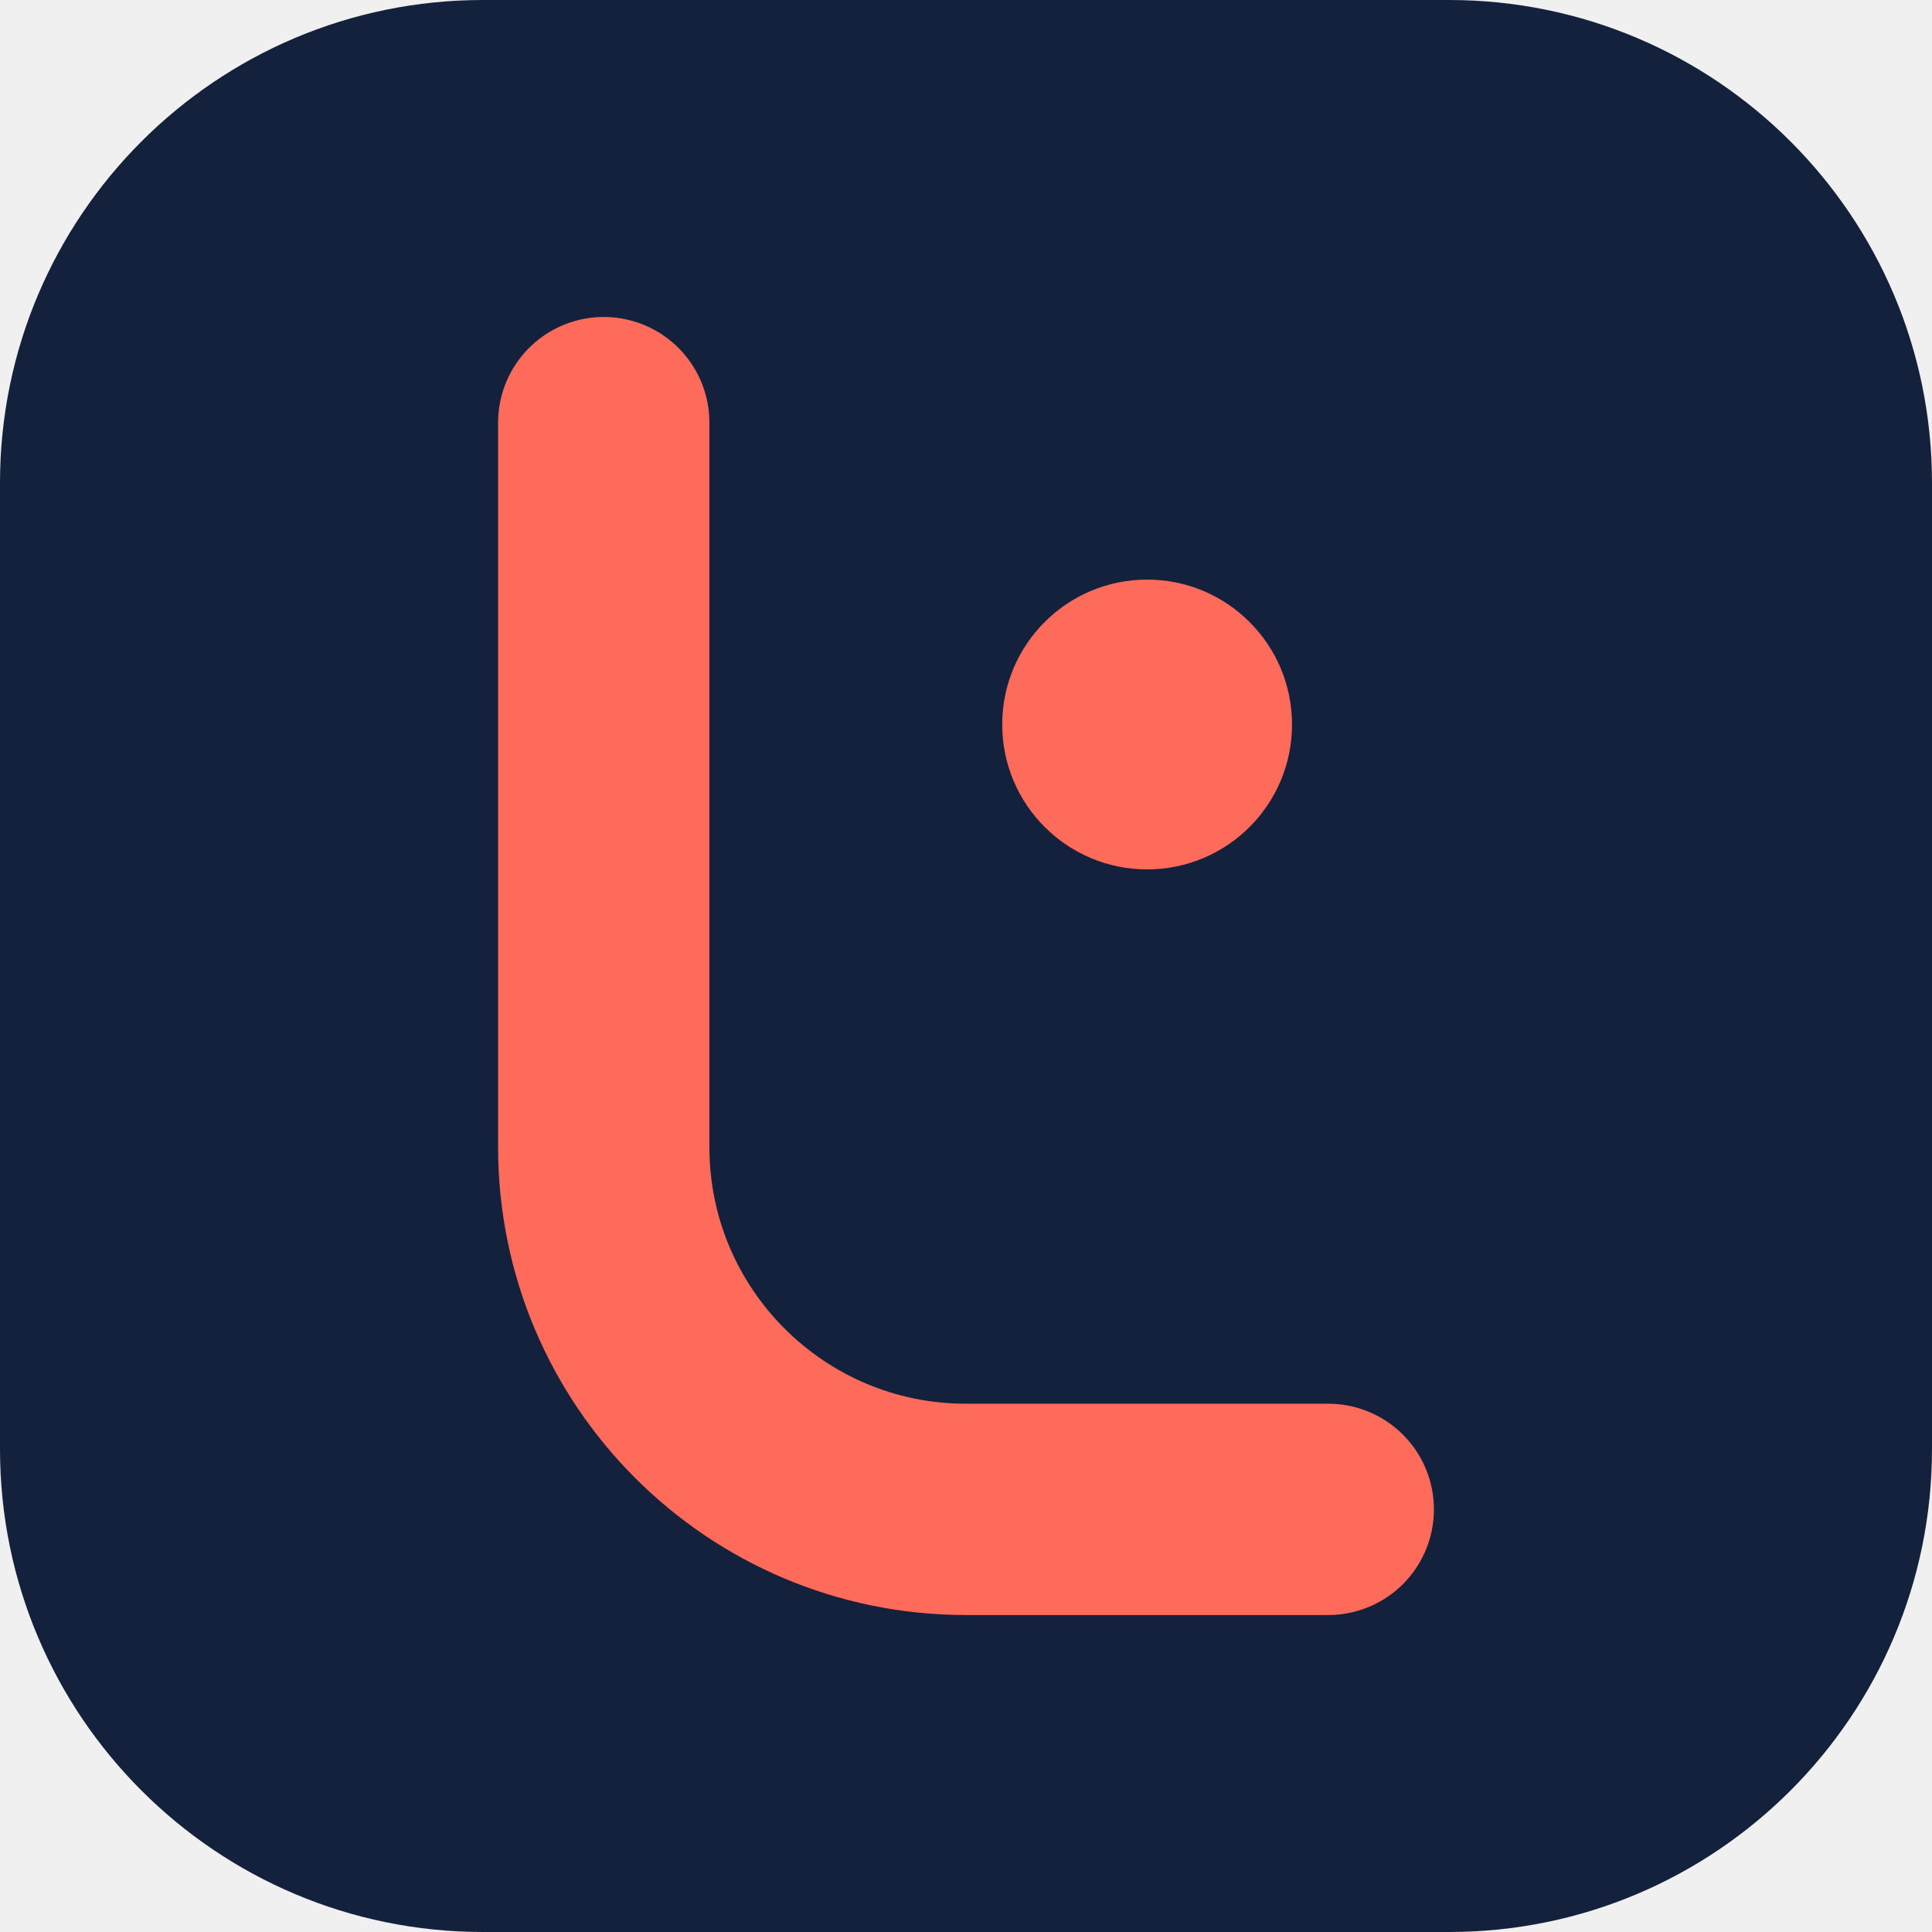
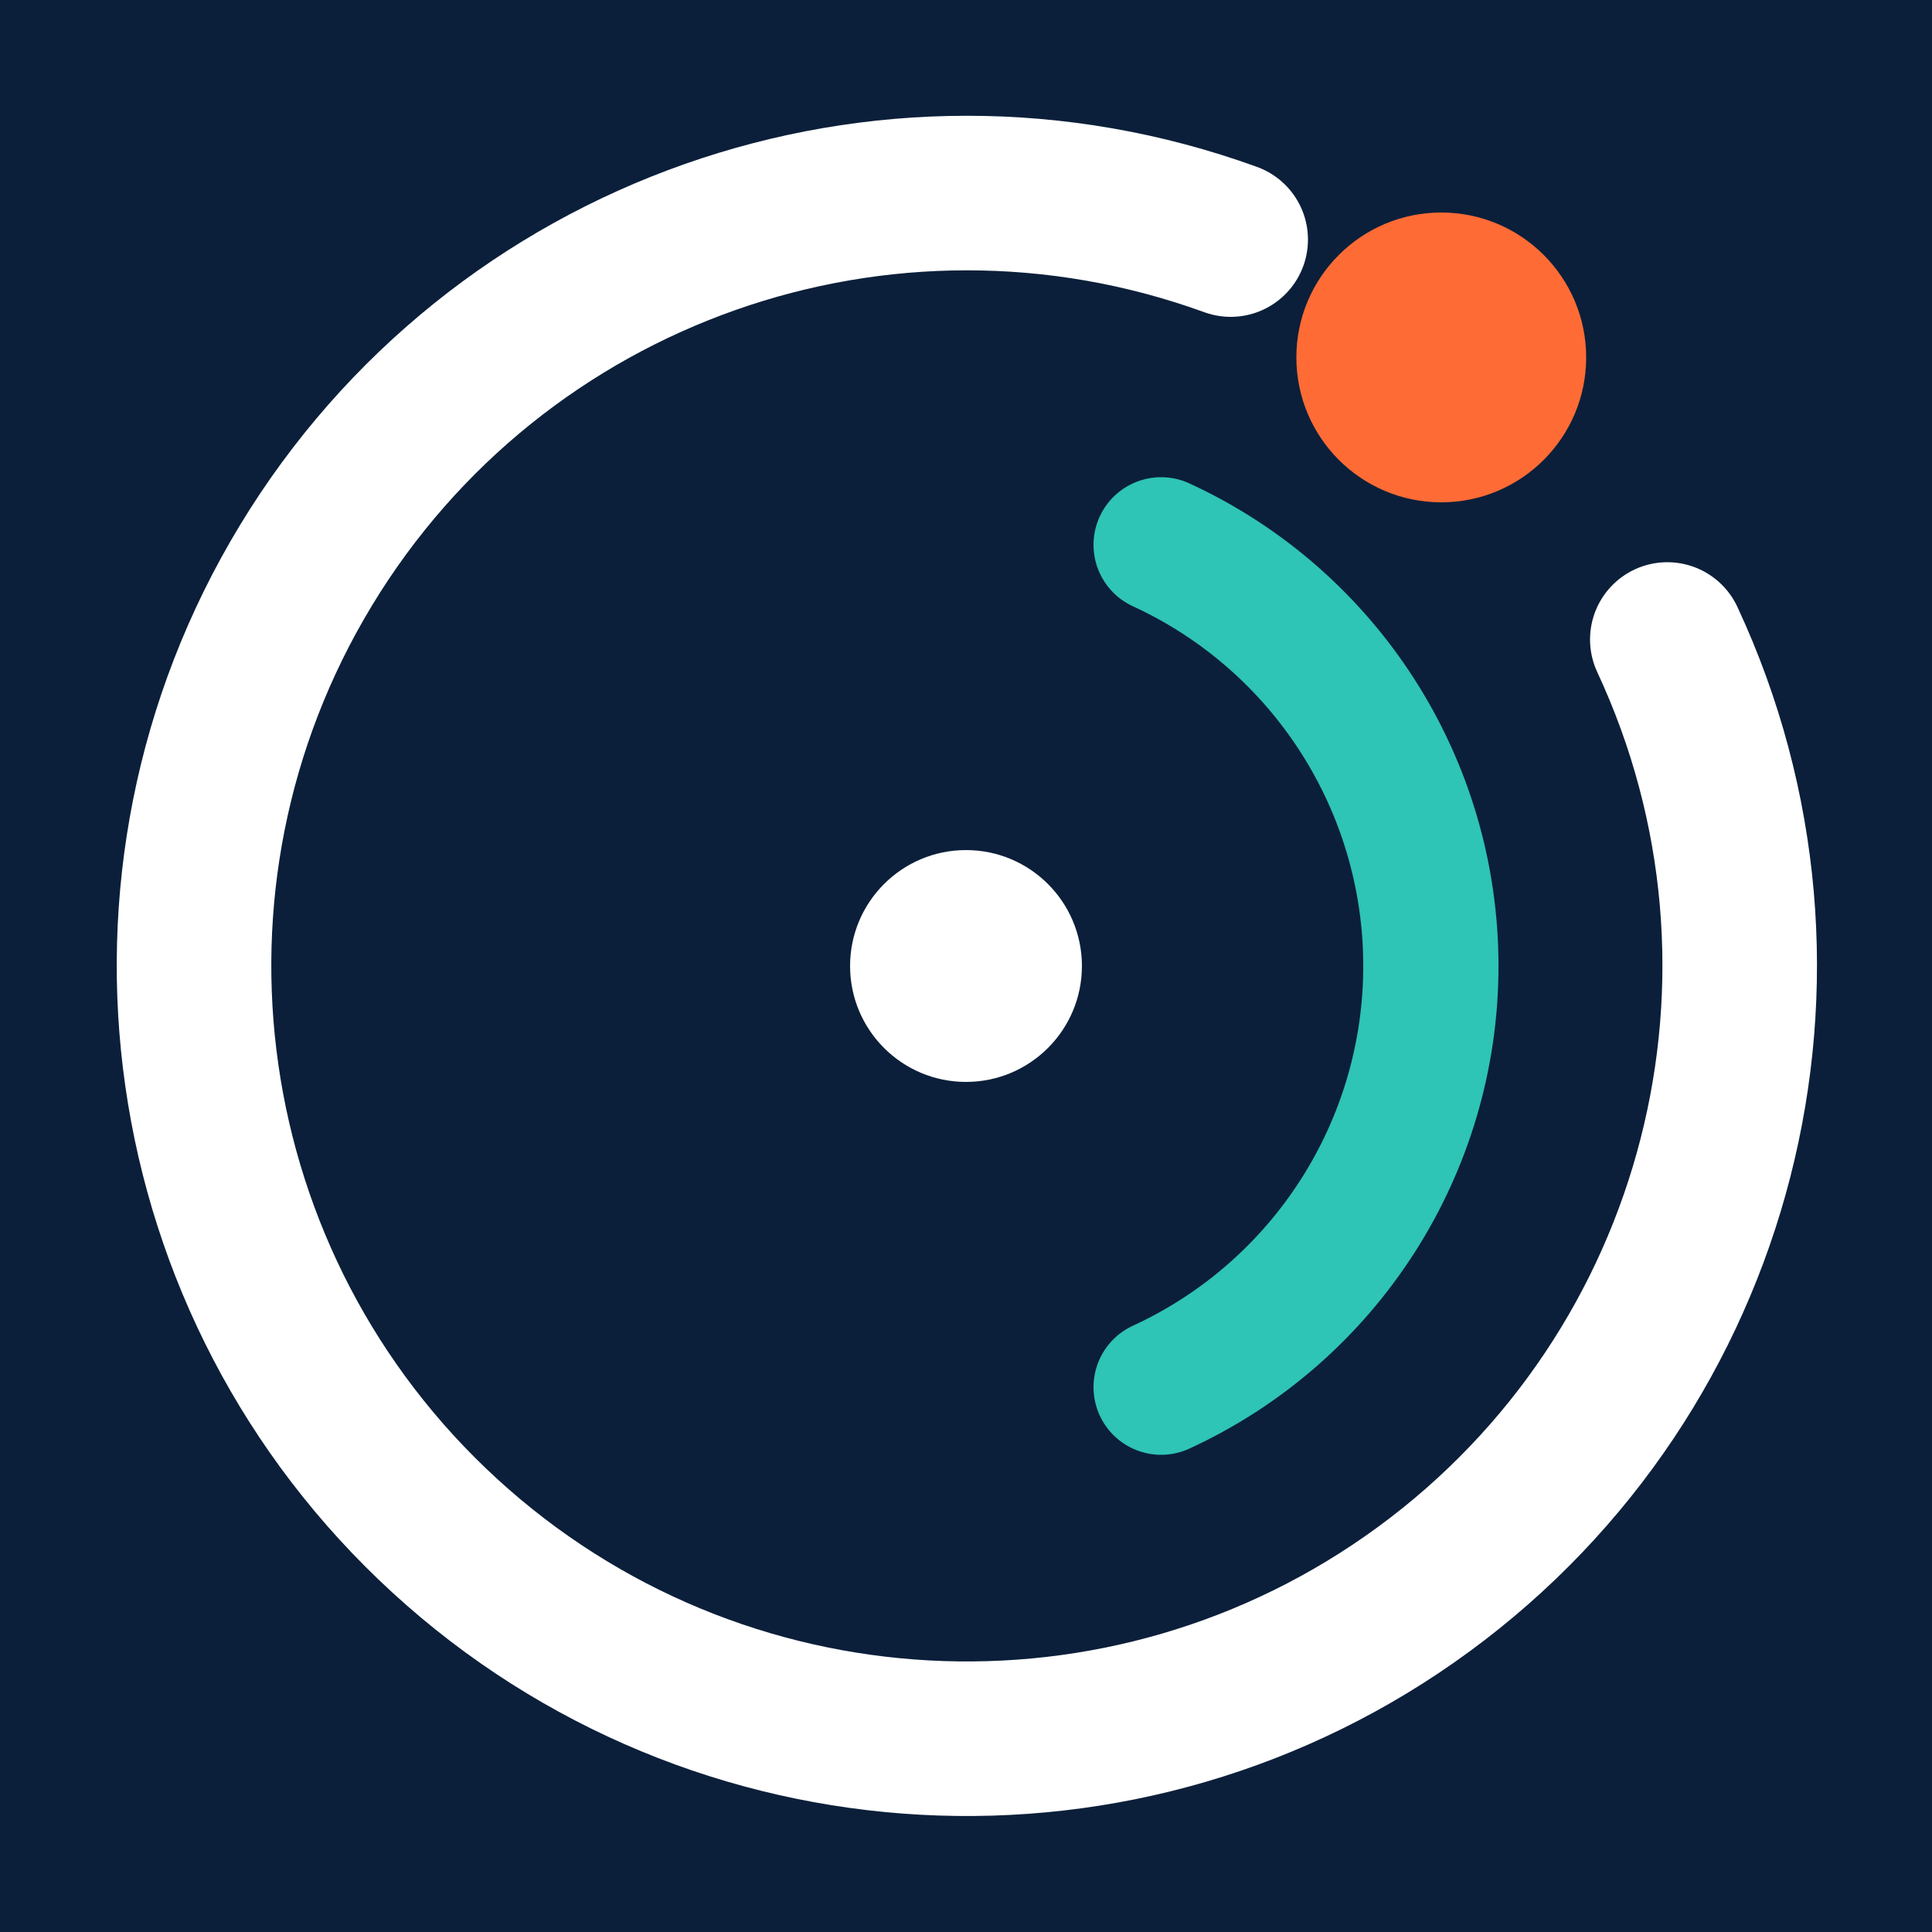
- <svg xmlns="http://www.w3.org/2000/svg" viewBox="0 0 32 32">
-   <rect width="32" height="32" rx="8" fill="#14213D" />
-   <path d="M10 7v12a6 6 0 0 0 6 6h6" fill="none" stroke="#FF6B5B" stroke-width="3.5" stroke-linecap="round" />
-   <circle cx="19" cy="12" r="2.4" fill="#FF6B5B" />
+ <svg xmlns="http://www.w3.org/2000/svg" viewBox="0 0 100 100" width="100" height="100">
+   <rect width="100" height="100" fill="#0B1F3A" />
+   <path d="M86.3,33.1A40,40 0 1 1 63.7,12.4" fill="none" stroke="#FFFFFF" stroke-width="8" stroke-linecap="round" />
+   <path d="M60.1,28.2A24,24 0 0 1 60.1,71.8" fill="none" stroke="#2EC4B6" stroke-width="7" stroke-linecap="round" />
+   <circle cx="74.6" cy="18.5" r="7.5" fill="#FF6B35" />
+   <circle cx="50" cy="50" r="6.0" fill="#FFFFFF" />
</svg>
